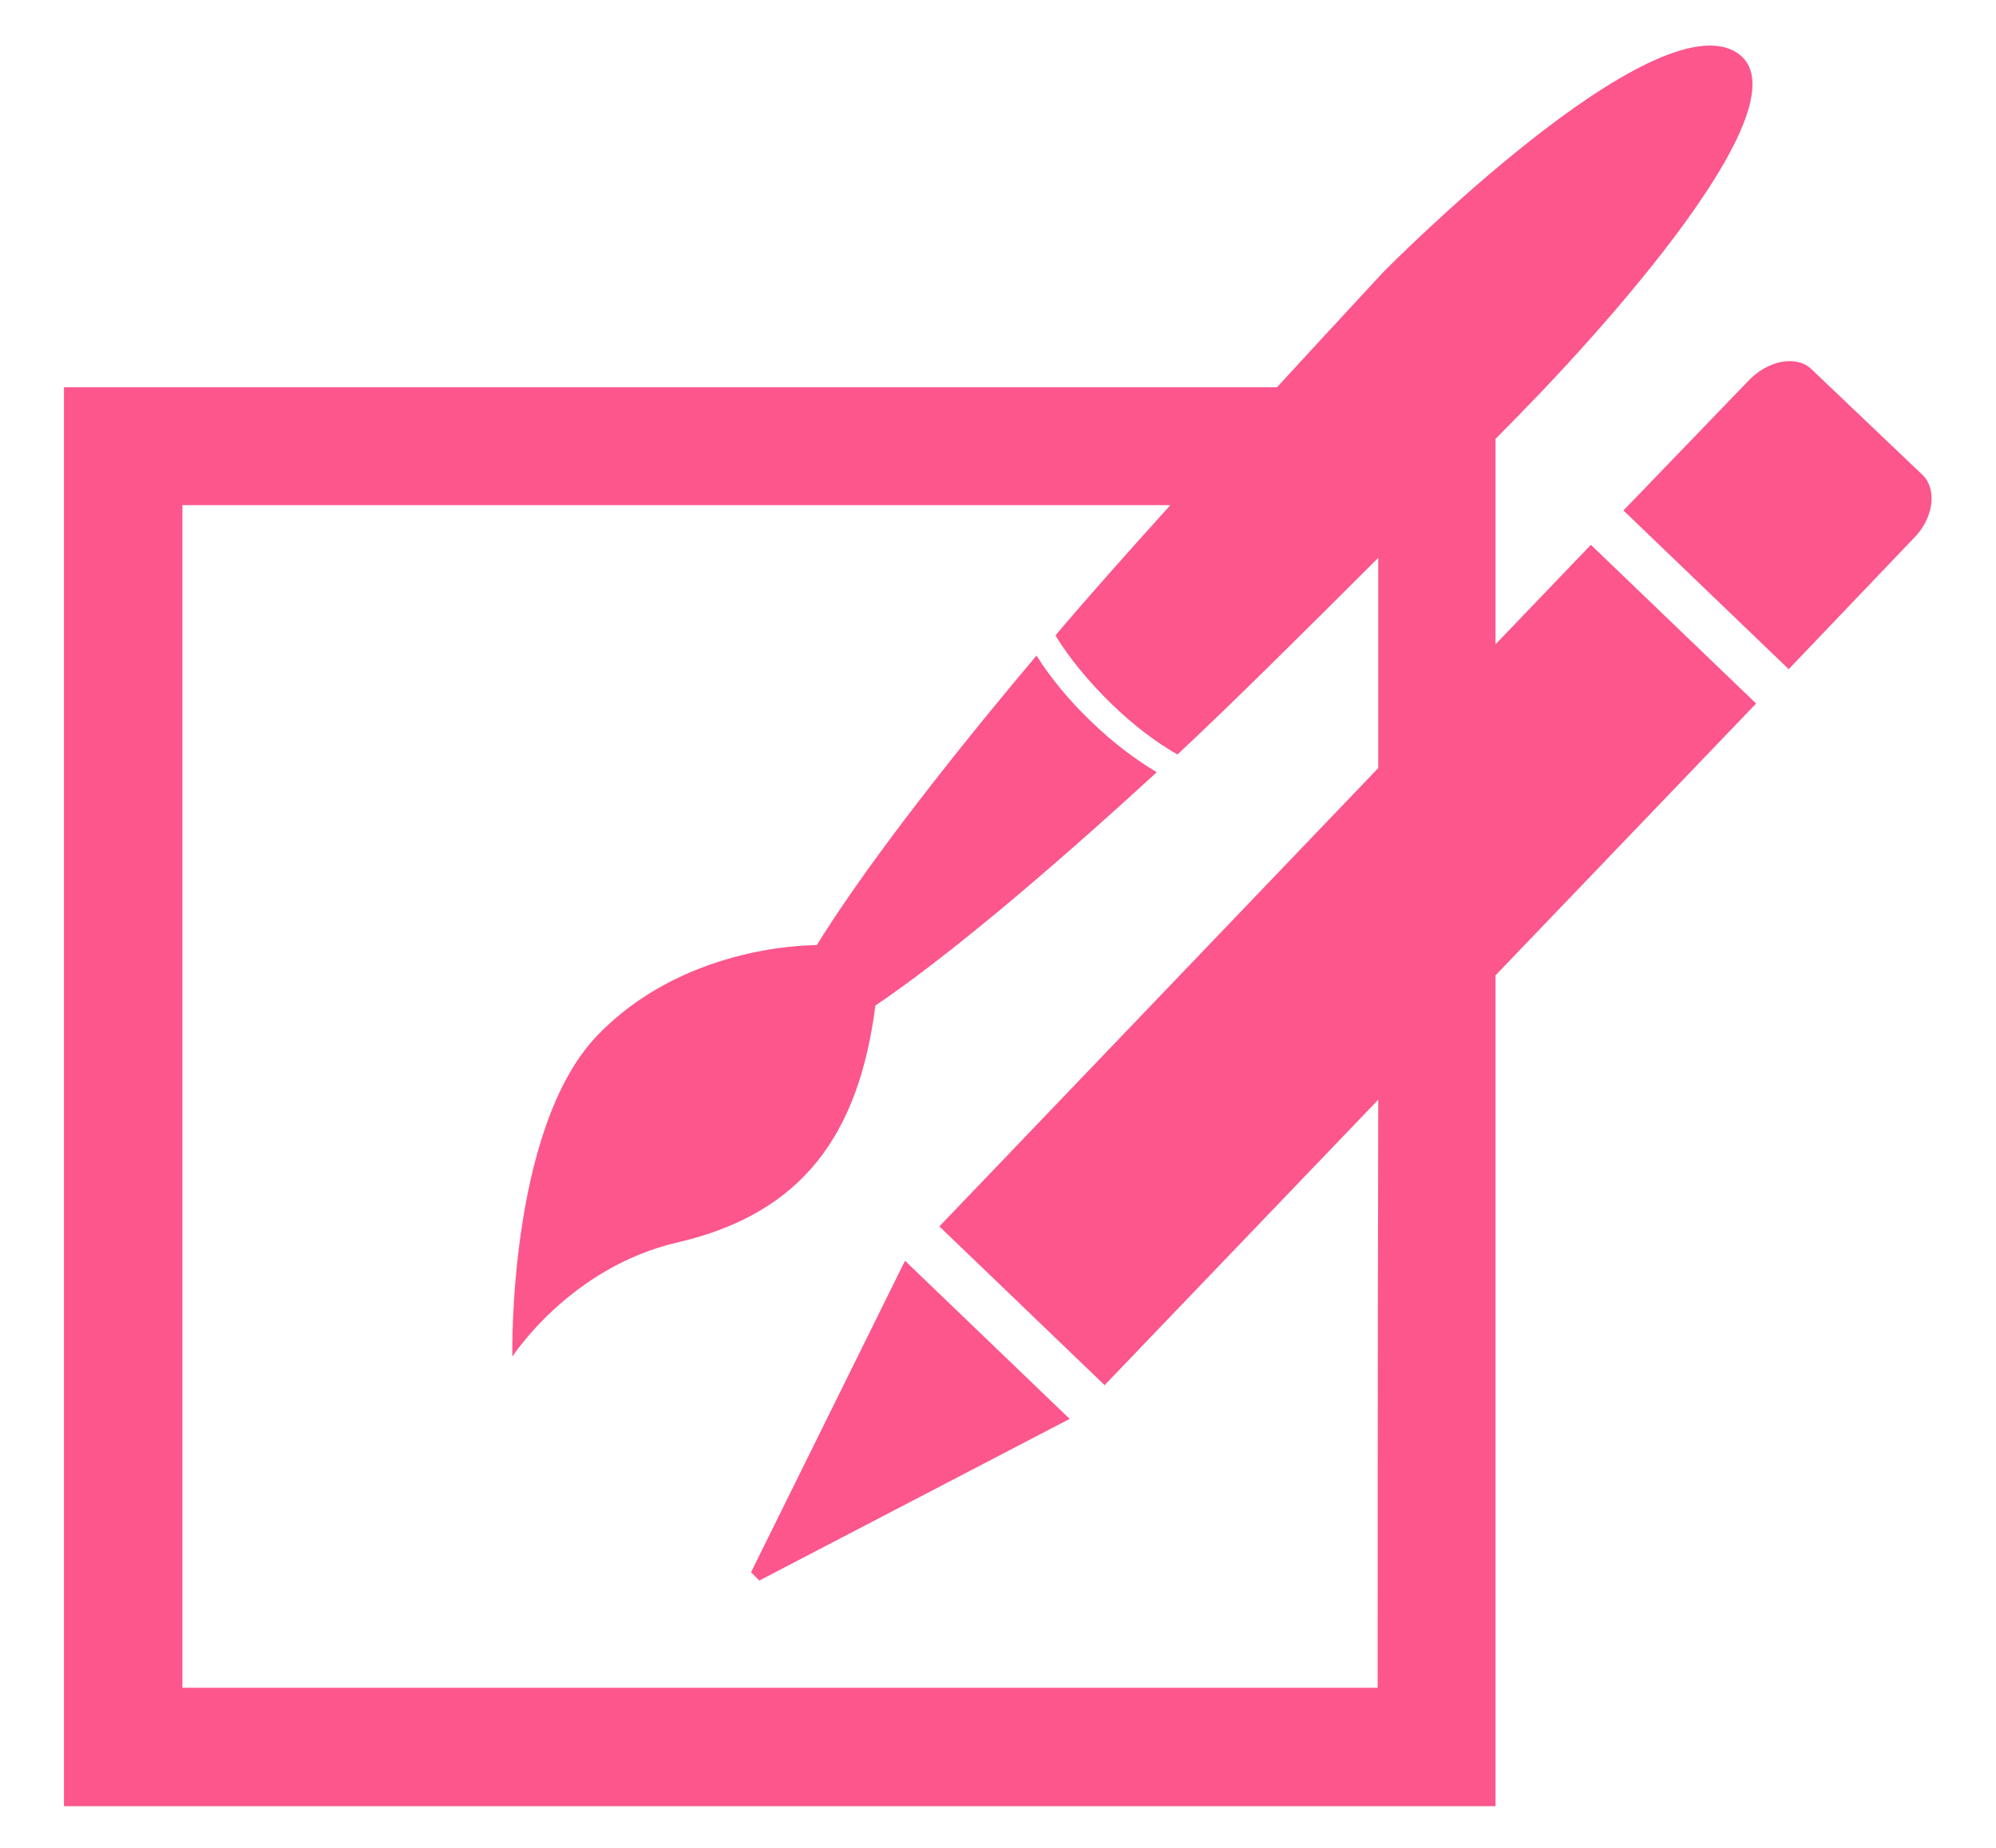
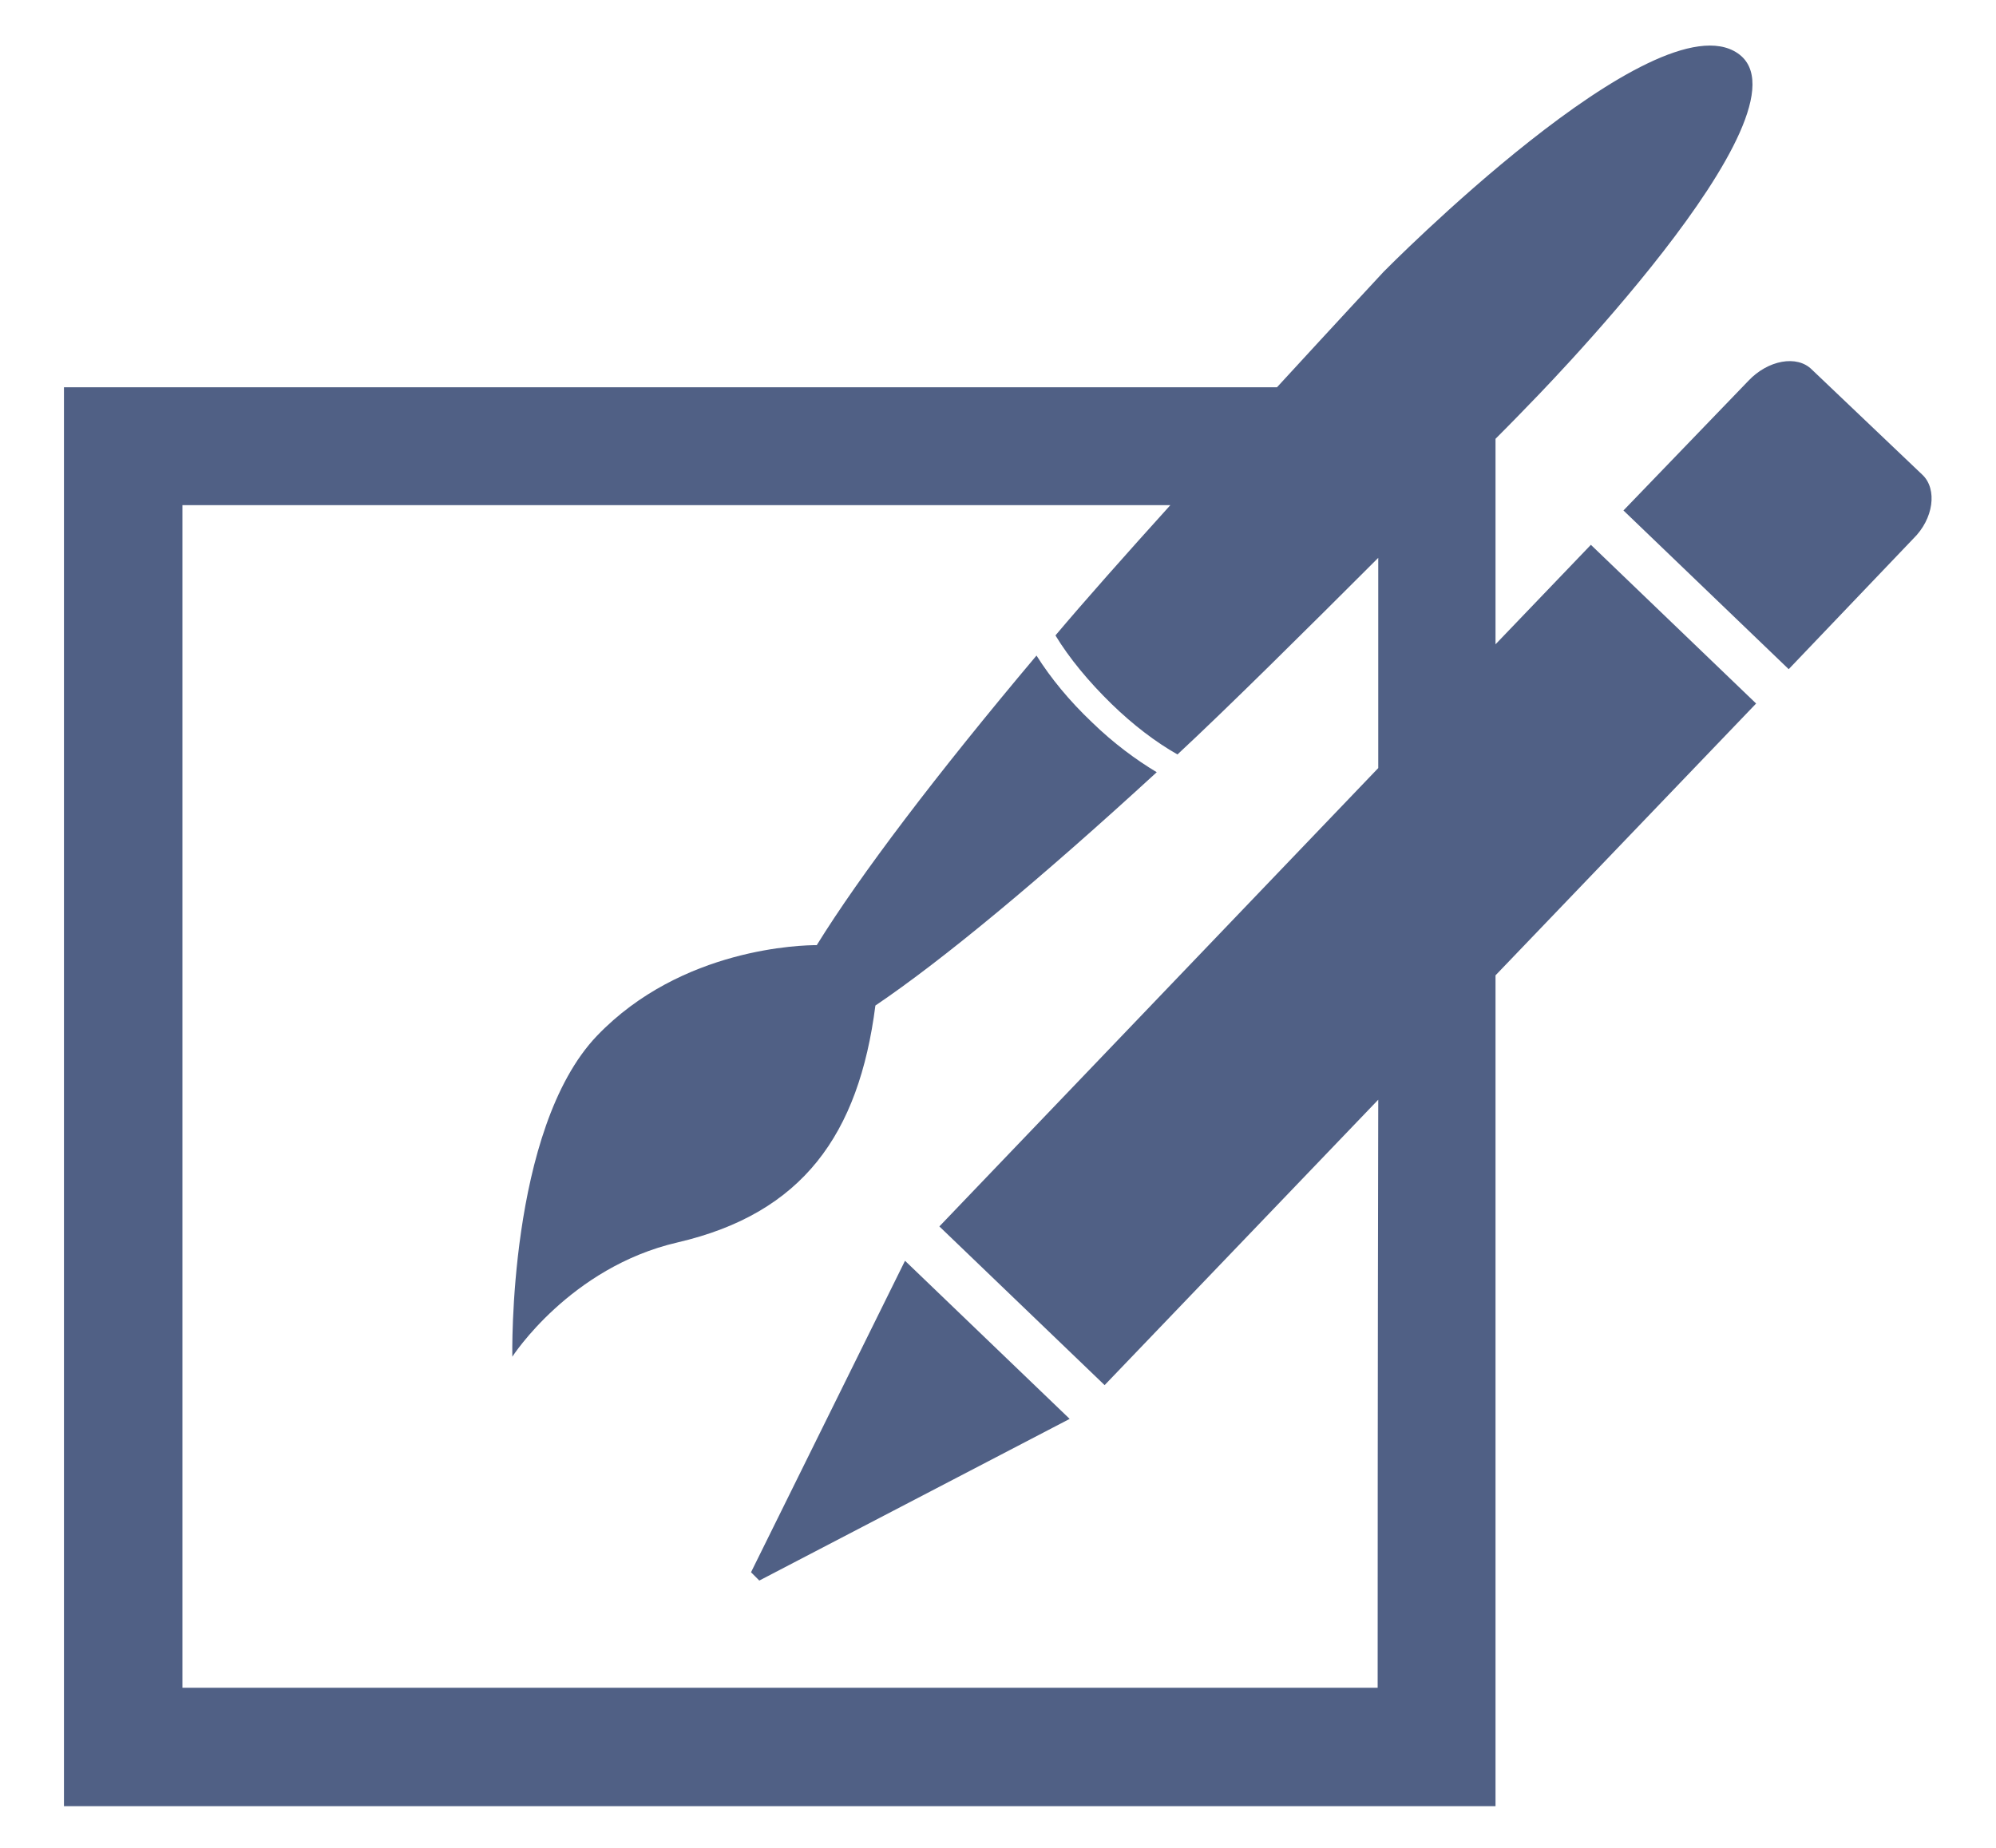
<svg xmlns="http://www.w3.org/2000/svg" id="Слой_1" viewBox="0 0 337 312">
-   <style>.st0{fill:#fc568d}</style>
+   <style>.st0{fill:#506085}</style>
  <g id="XMLID_132_">
    <g id="XMLID_133_">
      <g id="XMLID_134_">
        <path id="XMLID_140_" class="st0" d="M147.8 169.8c11.4-7.7 27.9-21.4 47.5-39.4-3.5-2.1-7.3-4.9-10.9-8.4-3.9-3.7-7-7.5-9.4-11.3-17 20.2-29.8 37.1-37.1 48.9-2.4 0-22.8.4-37.1 15.3-15.1 15.8-14.3 54.2-14.3 54.2s9.7-15.1 27.9-19.3c21.1-4.9 30.6-18.2 33.4-40z" />
        <path id="XMLID_139_" class="st0" d="M126.8 265.5l1.4 1.4 52.4-27.3-27.8-26.7z" />
        <path id="XMLID_136_" class="st0" d="M268.6 92l-16.1 16.8V74.1c3.2-3.2 5.2-5.3 5.2-5.3S307.4 18.6 293.4 9c-14-9.6-59.8 36.9-59.8 36.9s-7.9 8.5-18 19.5H10.8V305h241.7V164.7l44-45.9L268.6 92zm-36 193H30.8V85.3h166.8c-7.5 8.3-14.6 16.3-19.4 22 2.3 3.8 5.6 7.8 9.5 11.6 3.6 3.5 7.4 6.4 11.1 8.5 8.4-7.8 21.9-21.2 33.9-33.2v35.5l-74.1 77.4 27.9 26.8 46.2-48.2c-.1 45.3-.1 90.7-.1 99.3z" />
        <path id="XMLID_135_" class="st0" d="M324.6 80.2l-18.7-17.8c-2.5-2.5-7.4-1.6-10.7 1.9l-21.1 21.9L302 113l21-22c3.5-3.4 4.1-8.4 1.6-10.8z" />
      </g>
    </g>
  </g>
</svg>
